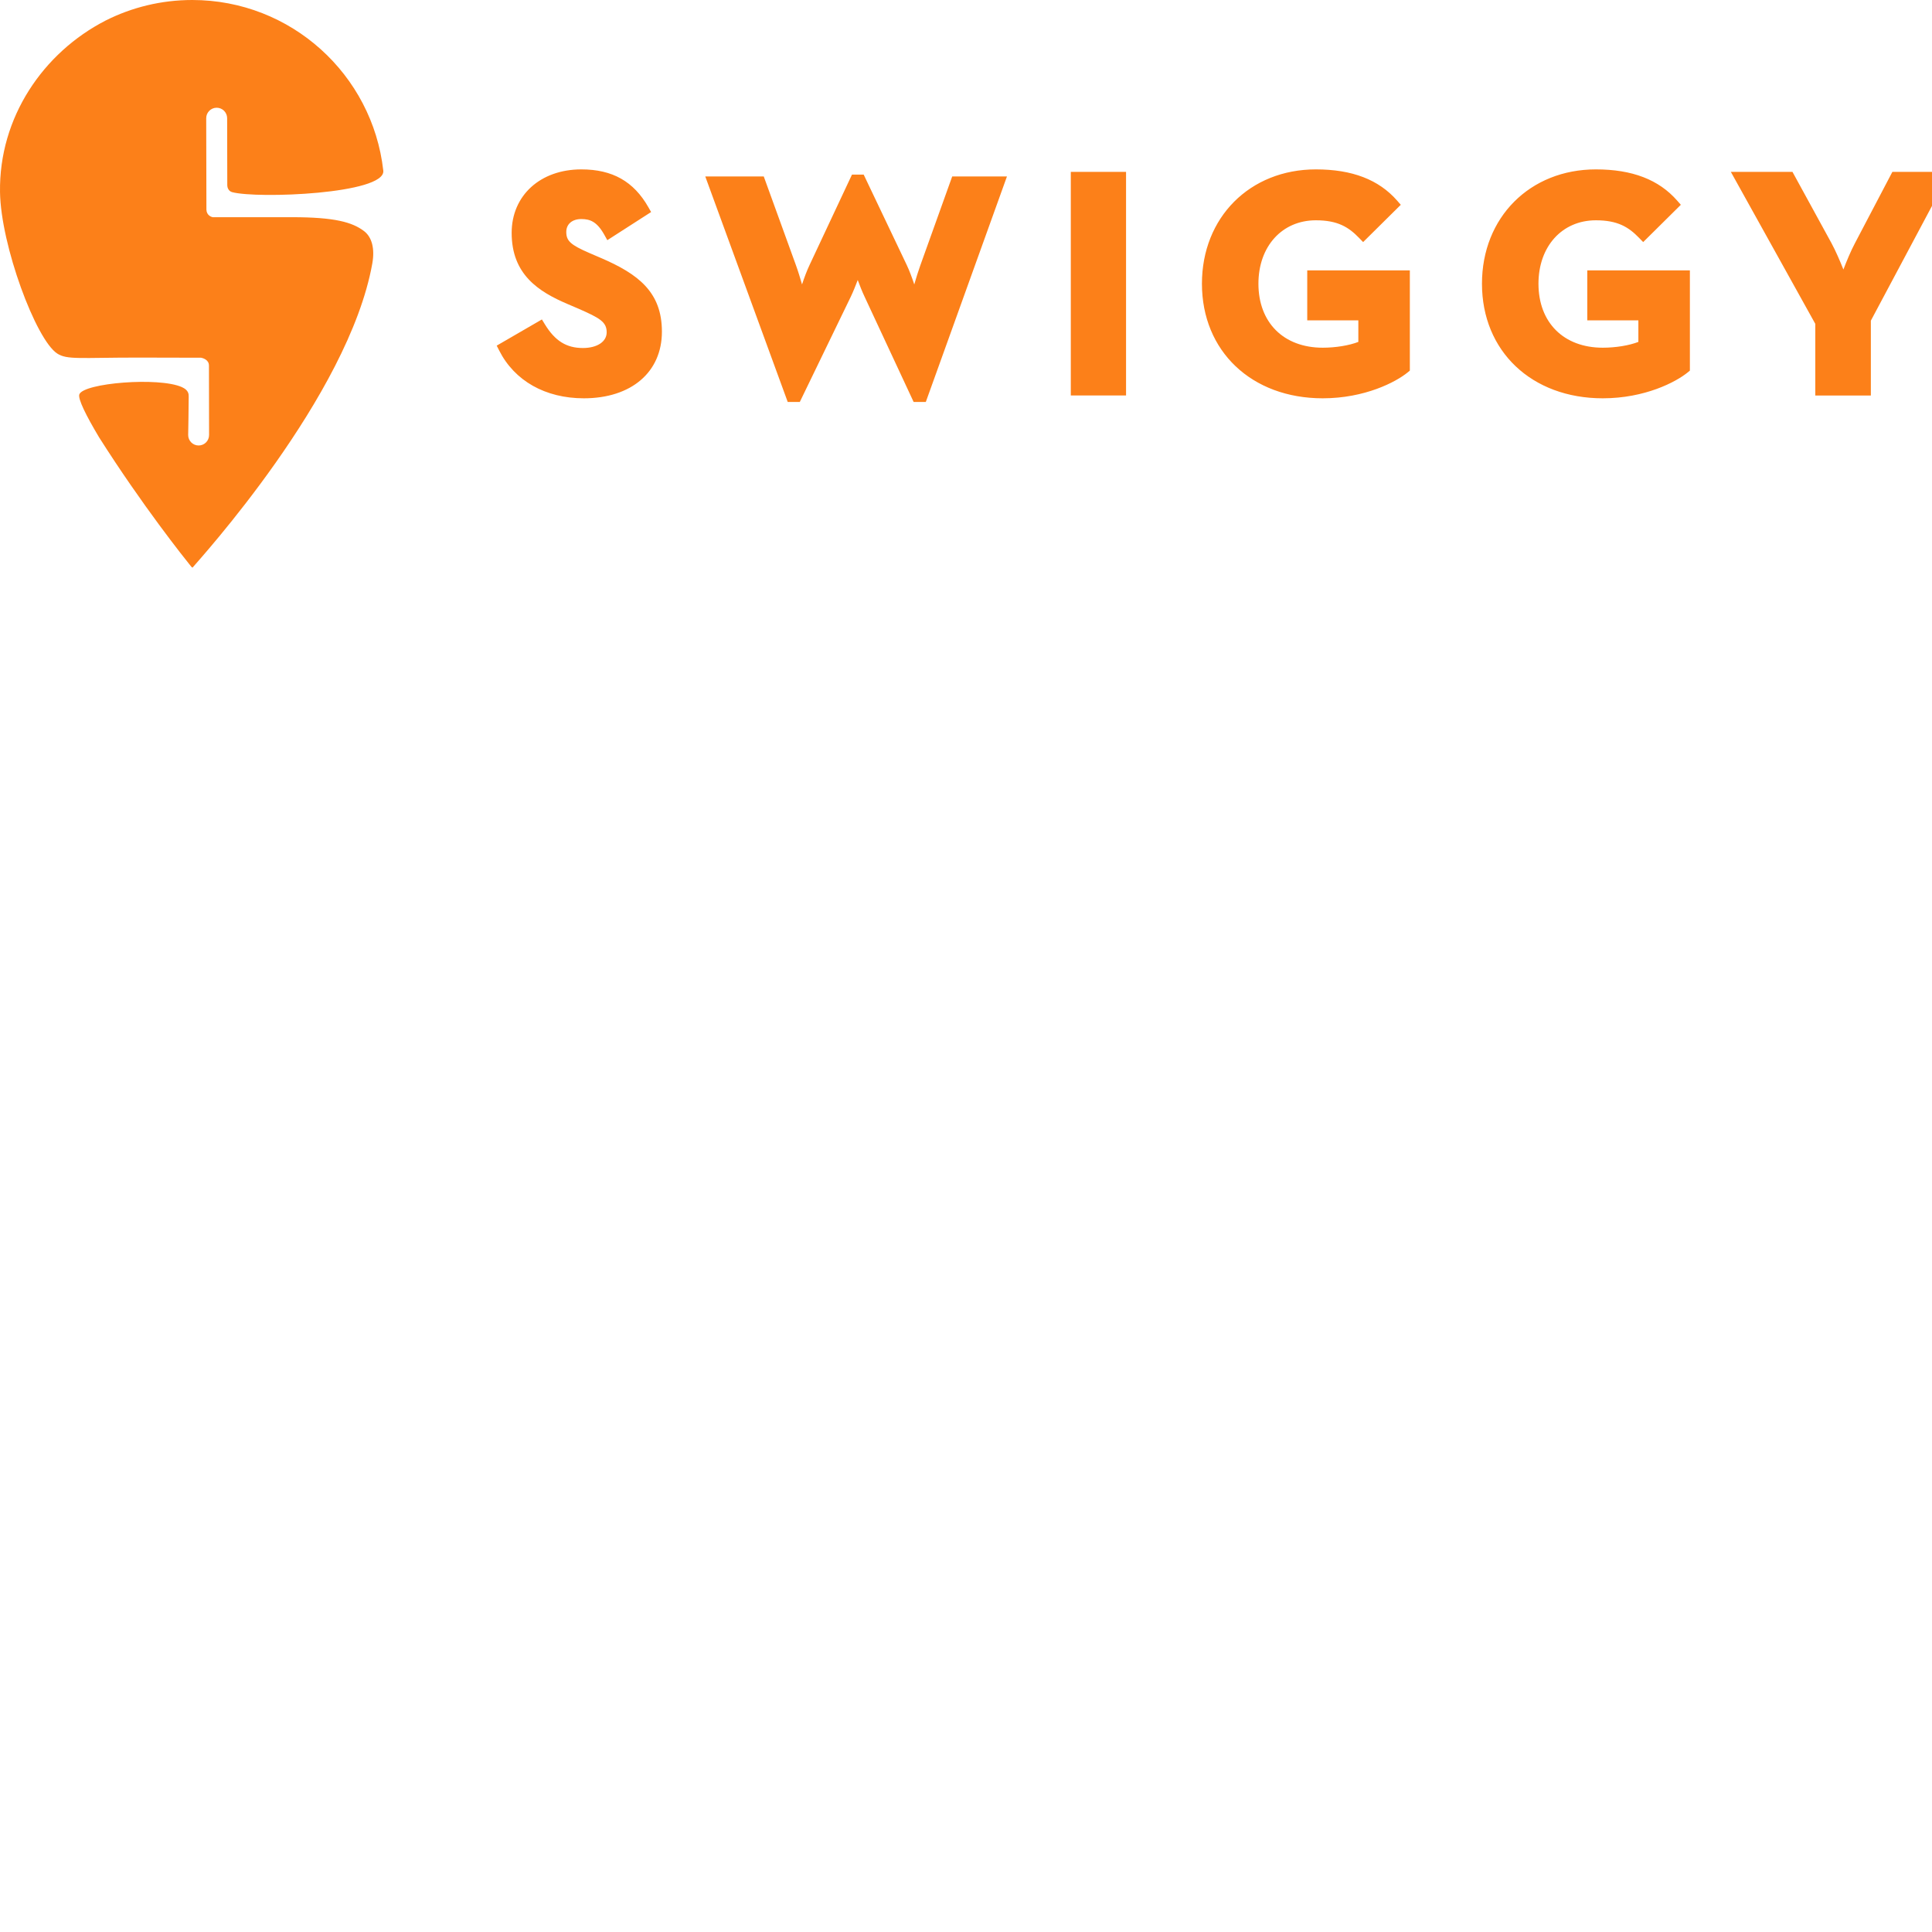
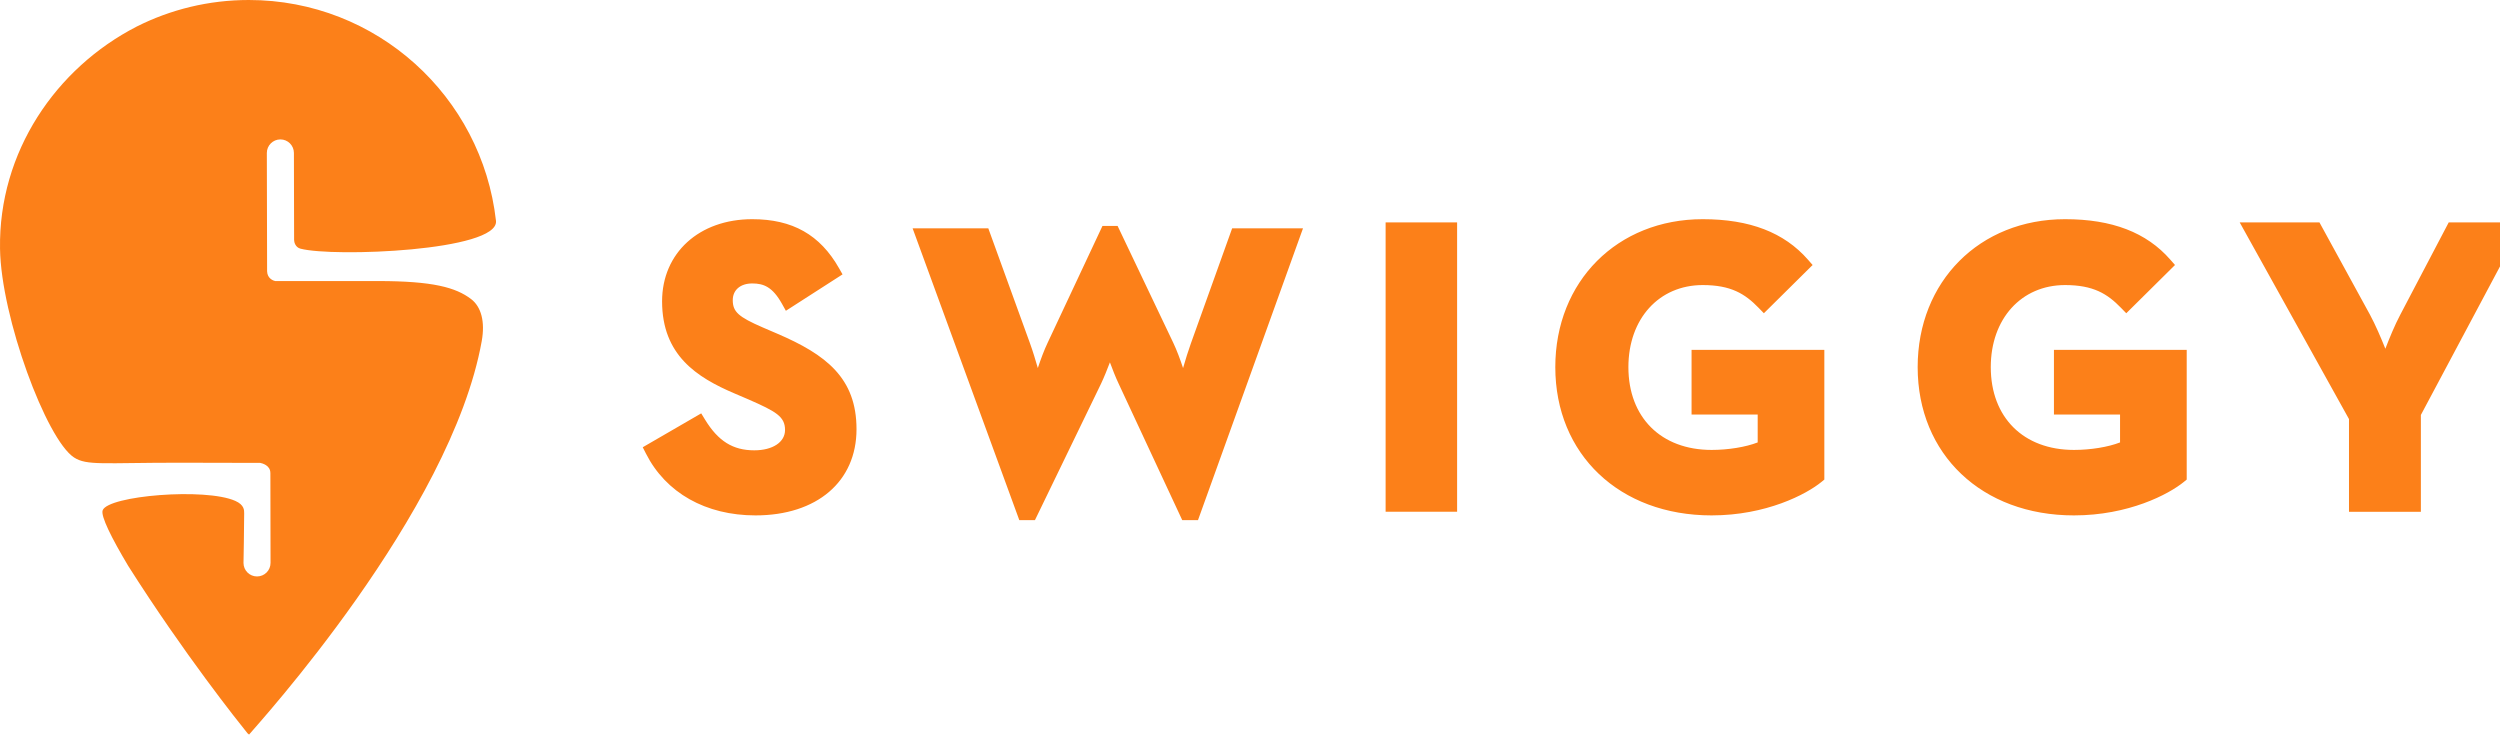
- <svg width="200" class="_1envo" viewBox="0 0 200 200">
+ <svg xmlns="http://www.w3.org/2000/svg" width="200" height="60" viewBox="0 0 200 60">
  <path fill="rgb(252, 128, 25)" d="M19.925,58.766 C19.888,58.738 19.846,58.704 19.802,58.665 C19.094,57.788 14.715,52.303 10.254,45.267 C8.915,43.025 8.046,41.277 8.213,40.825 C8.65,39.649 16.428,39.006 18.823,40.071 C19.552,40.395 19.534,40.823 19.534,41.073 C19.534,42.149 19.48,45.037 19.48,45.037 C19.481,45.633 19.966,46.117 20.563,46.116 C21.162,46.116 21.645,45.63 21.643,45.032 L21.631,37.837 L21.629,37.837 C21.629,37.212 20.947,37.056 20.819,37.032 C19.568,37.026 17.029,37.017 14.303,37.017 C8.288,37.017 6.943,37.264 5.921,36.596 C3.707,35.148 0.087,25.39 0.002,19.899 C-0.118,12.154 4.471,5.448 10.934,2.126 C13.634,0.766 16.683,0 19.904,0 C30.132,0 38.556,7.72 39.677,17.653 C39.678,17.661 39.678,17.671 39.68,17.679 C39.885,20.081 26.65,20.591 24.033,19.892 C23.631,19.785 23.528,19.374 23.528,19.197 C23.525,17.371 23.513,12.233 23.513,12.233 C23.511,11.636 23.026,11.151 22.429,11.153 L22.428,11.153 C21.831,11.154 21.347,11.639 21.347,12.237 L21.368,21.703 C21.387,22.299 21.887,22.46 22.024,22.487 C23.513,22.487 26.995,22.484 30.237,22.484 C34.62,22.484 36.461,22.992 37.686,23.924 C38.5,24.545 38.815,25.734 38.54,27.28 C36.082,41.026 20.51,58.056 19.925,58.766 Z M62.158,26.684 C66.087,28.368 68.521,30.236 68.521,34.337 C68.521,38.526 65.348,41.232 60.439,41.232 C56.46,41.232 53.267,39.43 51.676,36.286 L51.419,35.78 L56.097,33.069 L56.403,33.57 C57.456,35.292 58.634,36.026 60.342,36.026 C61.814,36.026 62.803,35.373 62.803,34.401 C62.803,33.325 62.087,32.921 59.874,31.952 L58.749,31.47 C55.748,30.19 52.967,28.413 52.967,24.107 C52.967,20.237 55.933,17.535 60.18,17.535 C63.398,17.535 65.603,18.78 67.121,21.454 L67.403,21.95 L62.87,24.863 L62.558,24.304 C61.8,22.948 61.087,22.676 60.18,22.676 C59.232,22.676 58.621,23.199 58.621,24.01 C58.621,24.942 59.071,25.35 61.032,26.2 L62.158,26.684 Z M95.269,27.477 L98.571,18.269 L104.239,18.269 L95.839,41.612 L94.58,41.612 L89.485,30.68 C89.248,30.179 89.003,29.557 88.793,28.987 C88.577,29.558 88.327,30.181 88.09,30.682 L82.795,41.612 L81.545,41.612 L73.01,18.269 L79.065,18.269 L82.403,27.477 C82.617,28.064 82.835,28.78 83.026,29.444 C83.253,28.759 83.526,28.018 83.811,27.422 L88.196,18.077 L89.409,18.077 L93.861,27.423 C94.145,28.019 94.419,28.76 94.645,29.445 C94.837,28.78 95.057,28.064 95.269,27.477 Z M110.849,40.941 L110.849,17.792 L116.569,17.792 L116.569,40.941 L110.849,40.941 Z M135.325,33.164 L135.325,27.99 L145.947,27.99 L145.947,38.365 L145.728,38.546 C144.513,39.544 141.291,41.232 136.927,41.232 C129.564,41.232 124.424,36.353 124.424,29.368 C124.424,22.511 129.384,17.535 136.218,17.535 C139.976,17.535 142.73,18.594 144.637,20.774 L145.009,21.2 L141.11,25.06 L140.687,24.624 C139.598,23.501 138.47,22.805 136.218,22.805 C132.717,22.805 130.272,25.504 130.272,29.368 C130.272,33.393 132.883,35.994 136.927,35.994 C138.268,35.994 139.664,35.763 140.615,35.394 L140.615,33.164 L135.325,33.164 Z M164.315,33.164 L164.315,27.99 L174.937,27.99 L174.937,38.365 L174.717,38.546 C173.501,39.544 170.28,41.232 165.917,41.232 C158.554,41.232 153.413,36.353 153.413,29.368 C153.413,22.511 158.374,17.535 165.206,17.535 C168.966,17.535 171.721,18.594 173.626,20.774 L174,21.2 L170.102,25.06 L169.677,24.624 C168.588,23.501 167.459,22.805 165.206,22.805 C161.707,22.805 159.262,25.504 159.262,29.368 C159.262,33.393 161.874,35.994 165.917,35.994 C167.258,35.994 168.654,35.763 169.604,35.394 L169.604,33.164 L164.315,33.164 Z M195.898,17.792 L201.877,17.792 L193.67,33.196 L193.67,40.942 L187.919,40.942 L187.919,33.525 L179.176,17.792 L185.556,17.792 L189.596,25.173 C190.031,25.976 190.485,27.037 190.828,27.899 C191.156,27.044 191.589,25.992 192.021,25.18 L195.898,17.792 Z">
	</path>
</svg>
